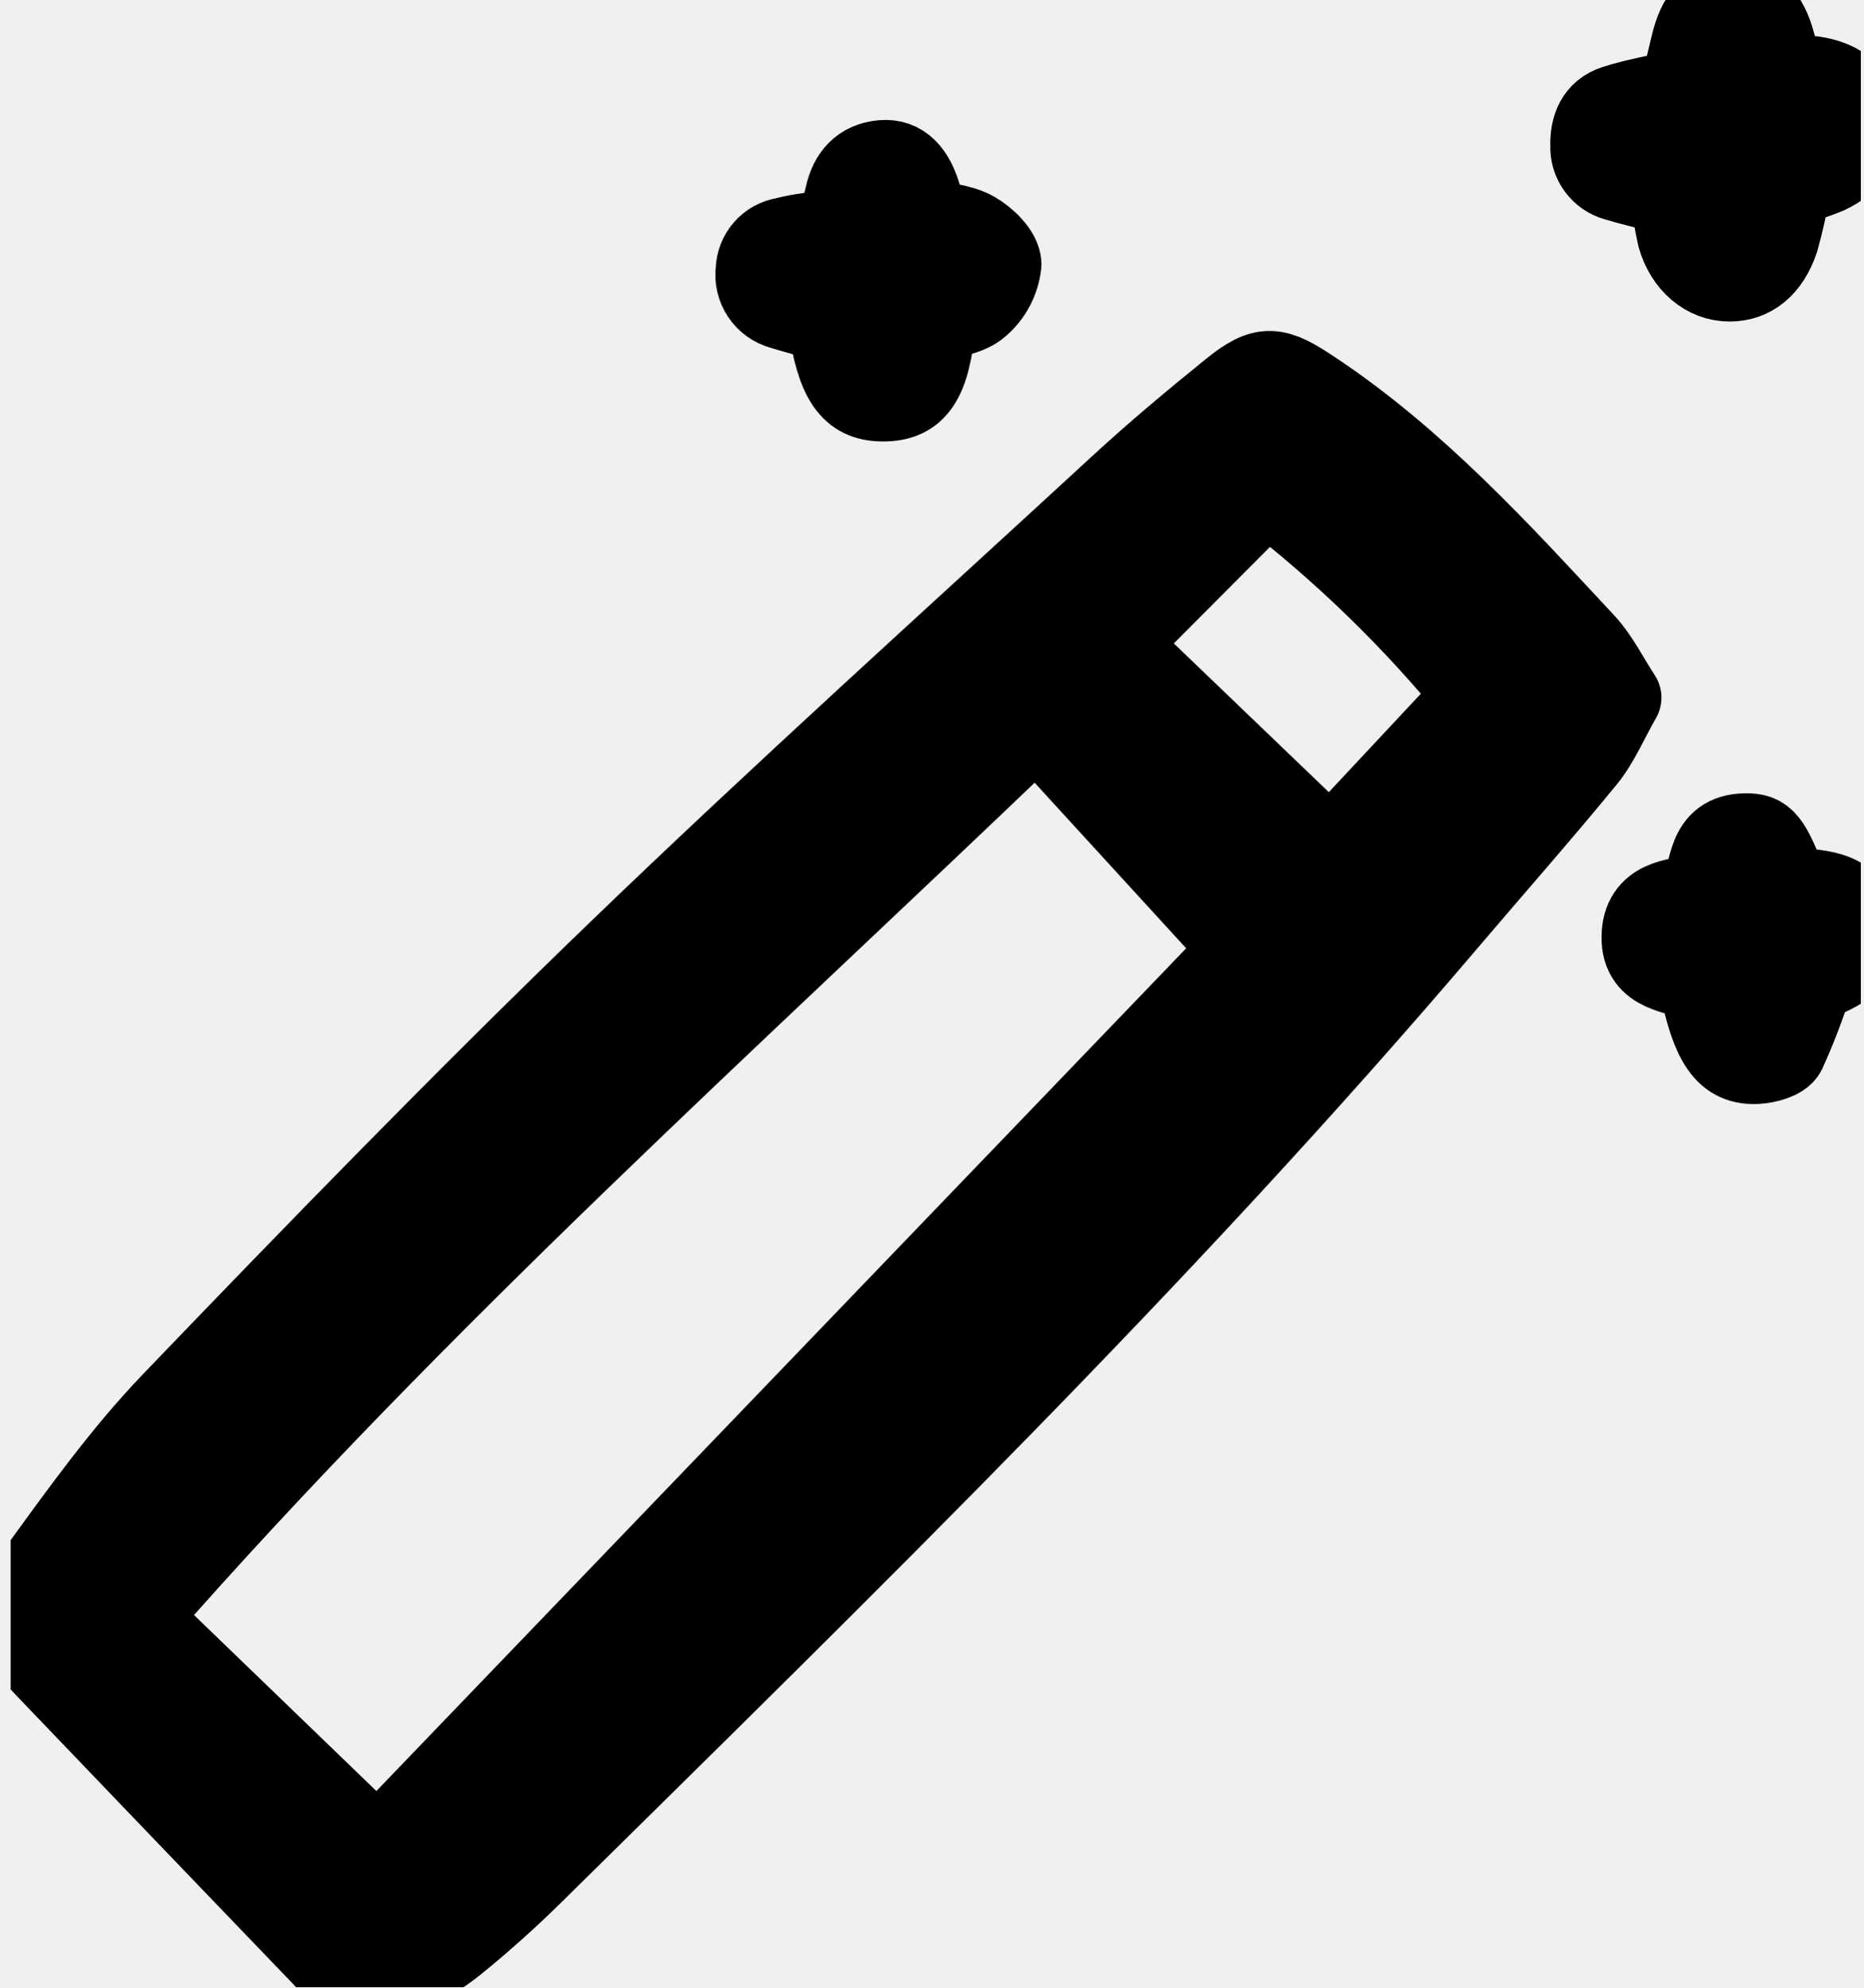
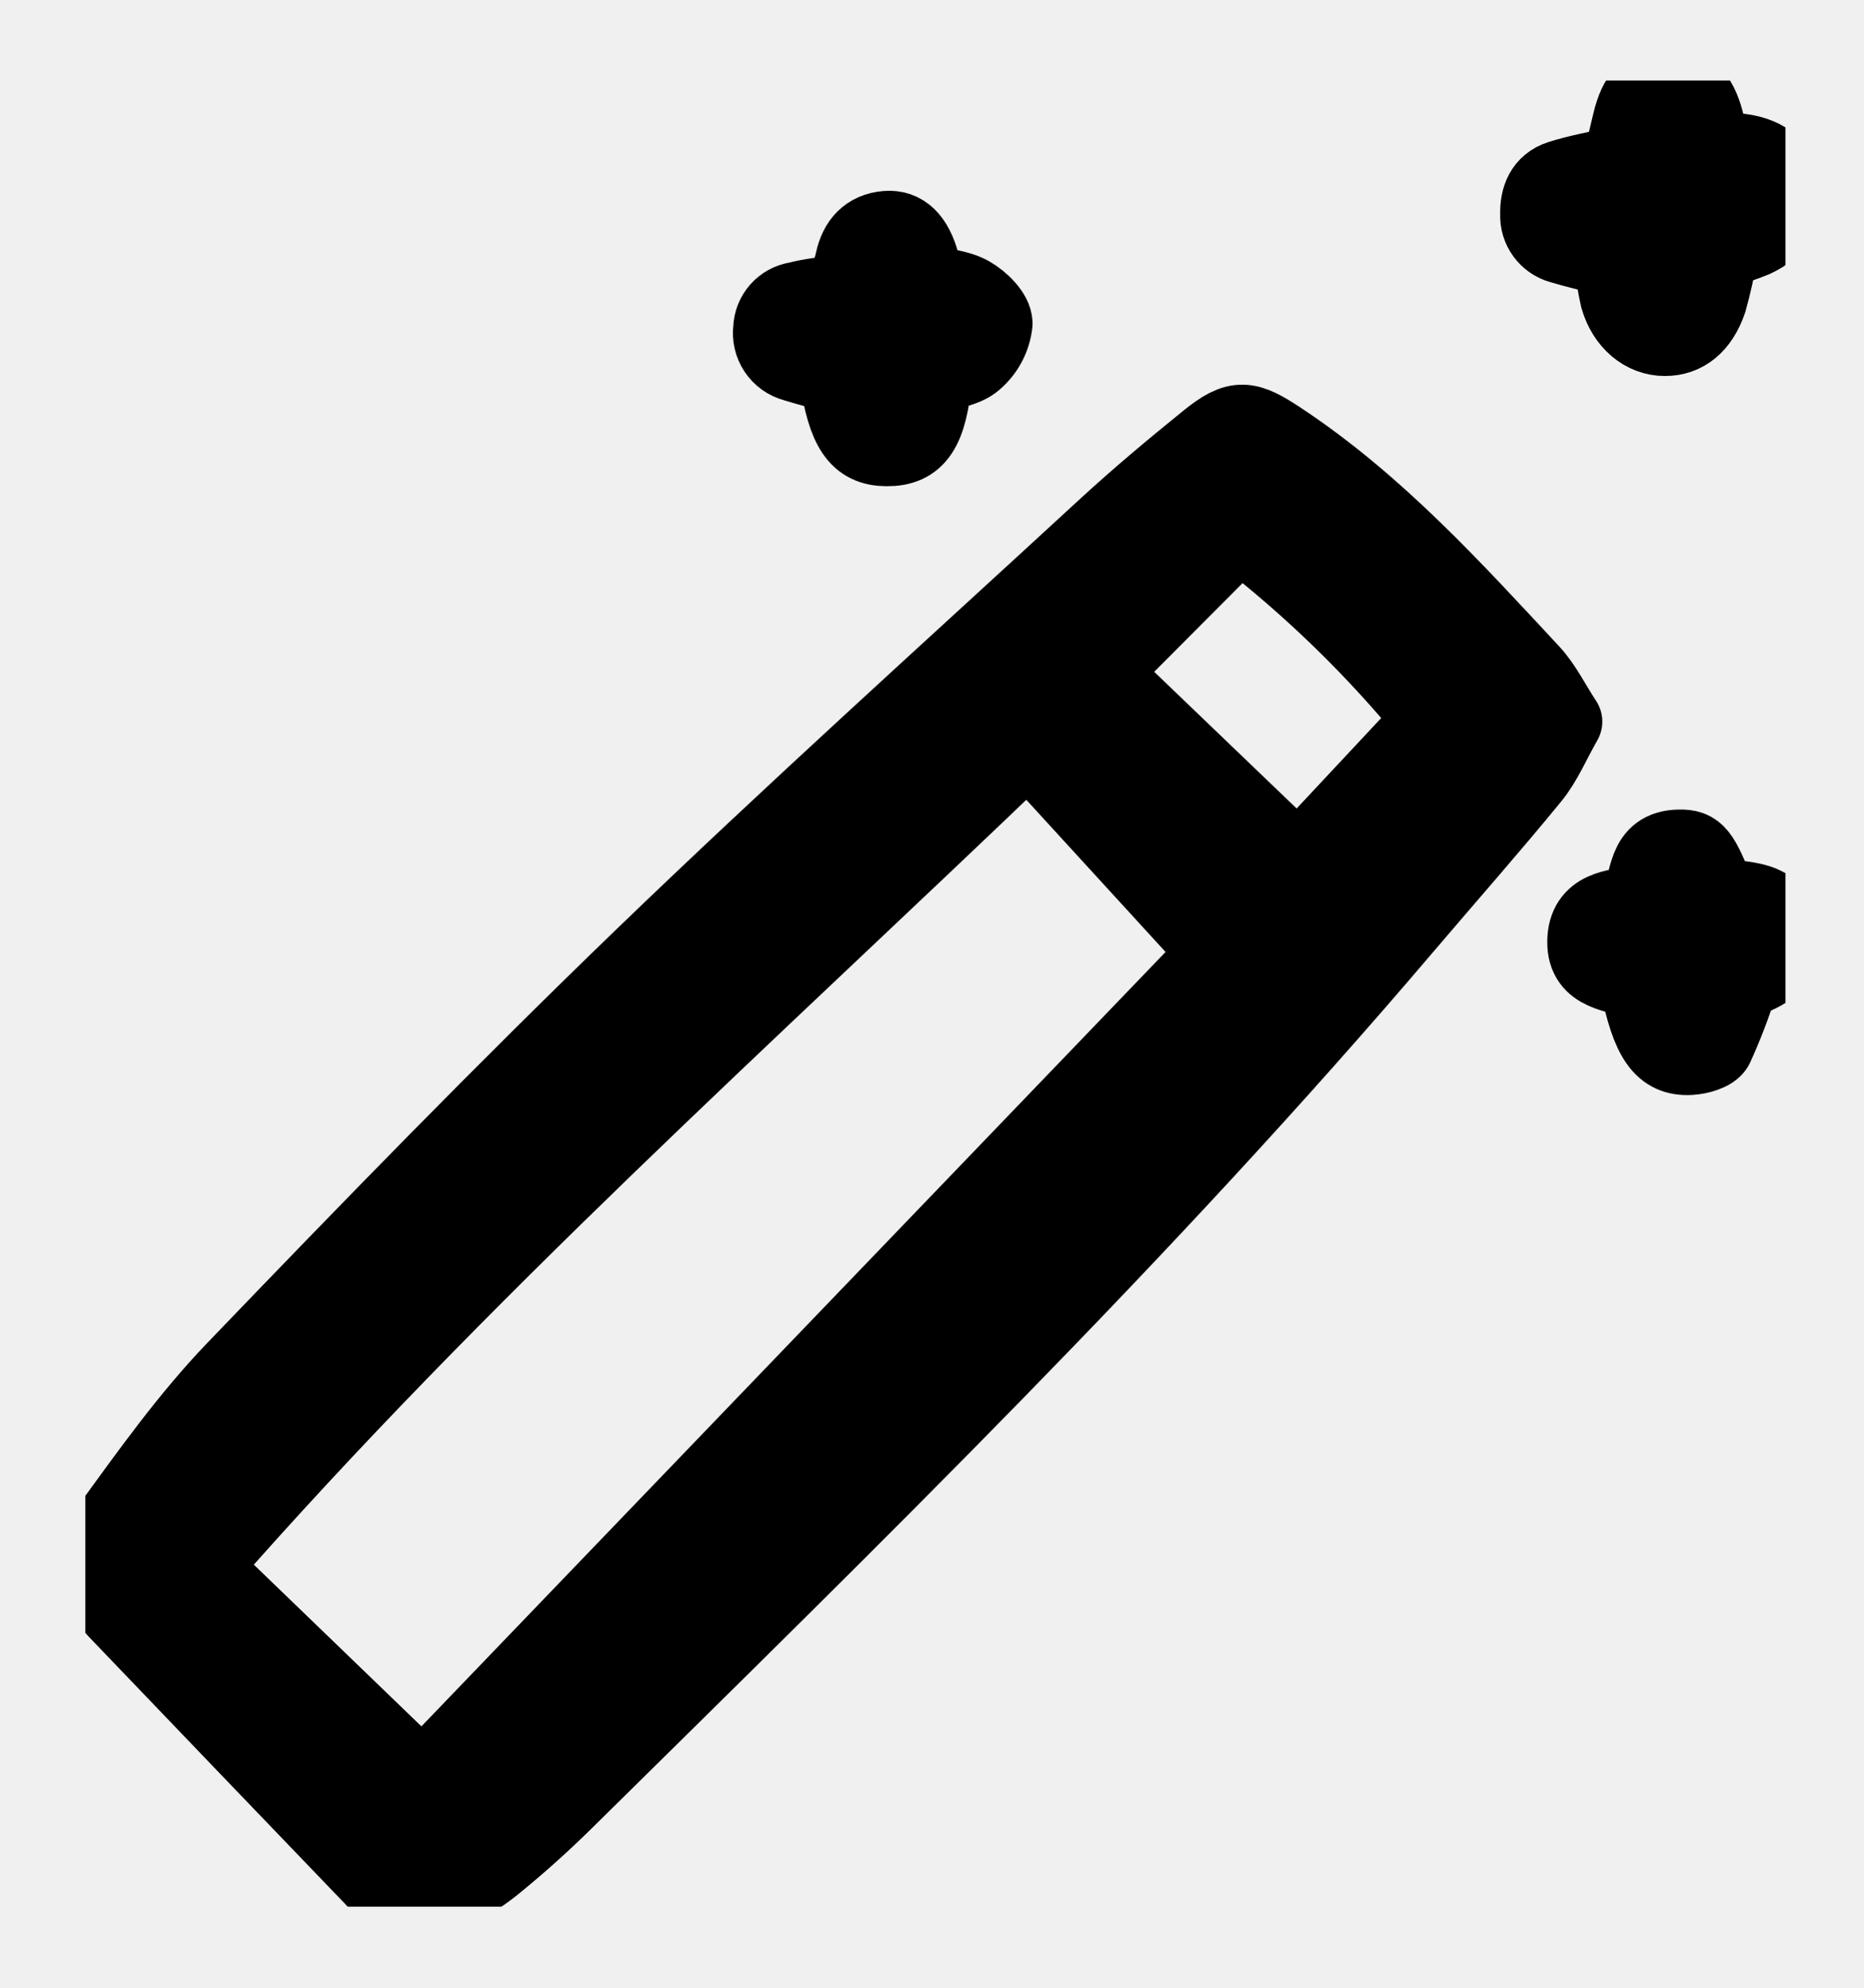
- <svg xmlns="http://www.w3.org/2000/svg" width="136" height="145" viewBox="0 0 136 145" fill="none">
+ <svg xmlns="http://www.w3.org/2000/svg" width="136" height="145" viewBox="-6.0 -6.0 148.0 157.0" fill="none">
  <g clip-path="url(#clip0)">
    <path d="M118.231 50.902C117.279 52.567 116.651 54.117 115.639 55.352C112.344 59.374 108.901 63.273 105.532 67.235C84.711 91.717 61.725 114.113 38.882 136.645C37.074 138.43 35.17 140.133 33.198 141.735C32.083 142.634 30.848 143.374 29.529 143.933C28.516 144.408 27.375 144.536 26.281 144.298C25.188 144.06 24.203 143.467 23.478 142.613C16.731 135.595 9.992 128.57 3.261 121.539C0.952 119.113 0.708 117.569 2.739 114.779C5.856 110.497 8.96 106.132 12.614 102.328C23.263 91.238 33.986 80.203 45.05 69.532C57.072 57.936 69.496 46.758 81.782 35.438C84.384 33.043 87.104 30.769 89.856 28.543C92.259 26.596 93.063 26.779 95.692 28.522C103.336 33.591 109.427 40.327 115.606 46.965C116.611 48.049 117.278 49.454 118.231 50.902ZM27.542 134.932L90.664 69.244L75.636 52.824C53.396 74.175 30.437 94.696 10.007 118.01L27.542 134.932ZM97.076 62.07L107.684 50.724C103.186 45.209 98.07 40.231 92.436 35.889L81.367 46.995C86.849 52.255 91.995 57.194 97.076 62.07Z" fill="black" stroke="black" stroke-width="6" stroke-linejoin="round" stroke-linecap="round" />
    <path d="M121.962 14.169C120.463 13.784 119.184 13.503 117.933 13.122C117.395 12.975 116.922 12.648 116.593 12.195C116.263 11.743 116.097 11.192 116.122 10.633C116.082 9.31 116.533 8.166 117.861 7.742C119.313 7.277 120.832 7.018 122.653 6.591C122.892 5.592 123.166 4.443 123.443 3.293C123.955 1.166 124.745 0.38 126.402 0.352C128.03 0.323 128.921 1.124 129.476 3.21C129.626 3.934 129.739 4.666 129.812 5.402C130.636 5.477 131.482 5.514 132.315 5.638C134.361 5.941 135.462 6.969 135.667 8.7C135.875 10.466 135.135 11.769 133.294 12.622C132.411 12.979 131.508 13.286 130.589 13.539C130.375 14.871 130.085 16.189 129.721 17.488C129.04 19.494 127.783 20.465 126.196 20.46C124.522 20.46 123.026 19.23 122.463 17.249C122.237 16.233 122.069 15.204 121.962 14.169Z" fill="black" stroke="black" stroke-width="6" stroke-linejoin="round" stroke-linecap="round" />
    <path d="M68.192 23.484C67.823 27.771 66.823 29.233 64.393 29.212C62.105 29.193 61.099 27.741 60.471 23.46C59.379 23.152 58.22 22.851 57.076 22.499C56.48 22.341 55.962 21.97 55.62 21.456C55.278 20.942 55.136 20.32 55.219 19.708C55.235 19.146 55.447 18.606 55.819 18.184C56.19 17.762 56.698 17.485 57.253 17.399C58.41 17.092 59.622 16.991 60.963 16.774C61.225 15.938 61.544 15.129 61.727 14.29C62.05 12.824 62.872 11.895 64.38 11.76C65.747 11.637 66.677 12.57 67.195 14.471C67.31 14.984 67.4 15.502 67.463 16.024C68.779 16.337 70.058 16.396 71.058 16.956C71.913 17.435 72.985 18.483 72.991 19.287C72.864 20.448 72.299 21.516 71.411 22.272C70.658 22.943 69.41 23.058 68.192 23.484Z" fill="black" stroke="black" stroke-width="6" stroke-linejoin="round" stroke-linecap="round" />
    <path d="M130.412 64.685C132.397 65.173 135.104 64.659 135.564 67.648C135.992 70.427 133.613 70.962 132.193 71.639C131.647 73.372 130.996 75.07 130.242 76.724C129.979 77.228 128.926 77.509 128.215 77.551C125.975 77.68 124.921 76.155 124.022 71.624C122.447 70.874 119.823 71.038 119.86 68.363C119.897 65.689 122.241 65.629 124.053 65.344C124.931 63.54 124.467 60.935 127.347 60.884C128.744 60.859 129.106 61.339 130.412 64.685Z" fill="black" stroke="black" stroke-width="6" stroke-linejoin="round" stroke-linecap="round" />
  </g>
  <defs>
    <clipPath id="clip0">
      <rect width="135" height="145" fill="white" transform="translate(0.777344)" />
    </clipPath>
  </defs>
</svg>
